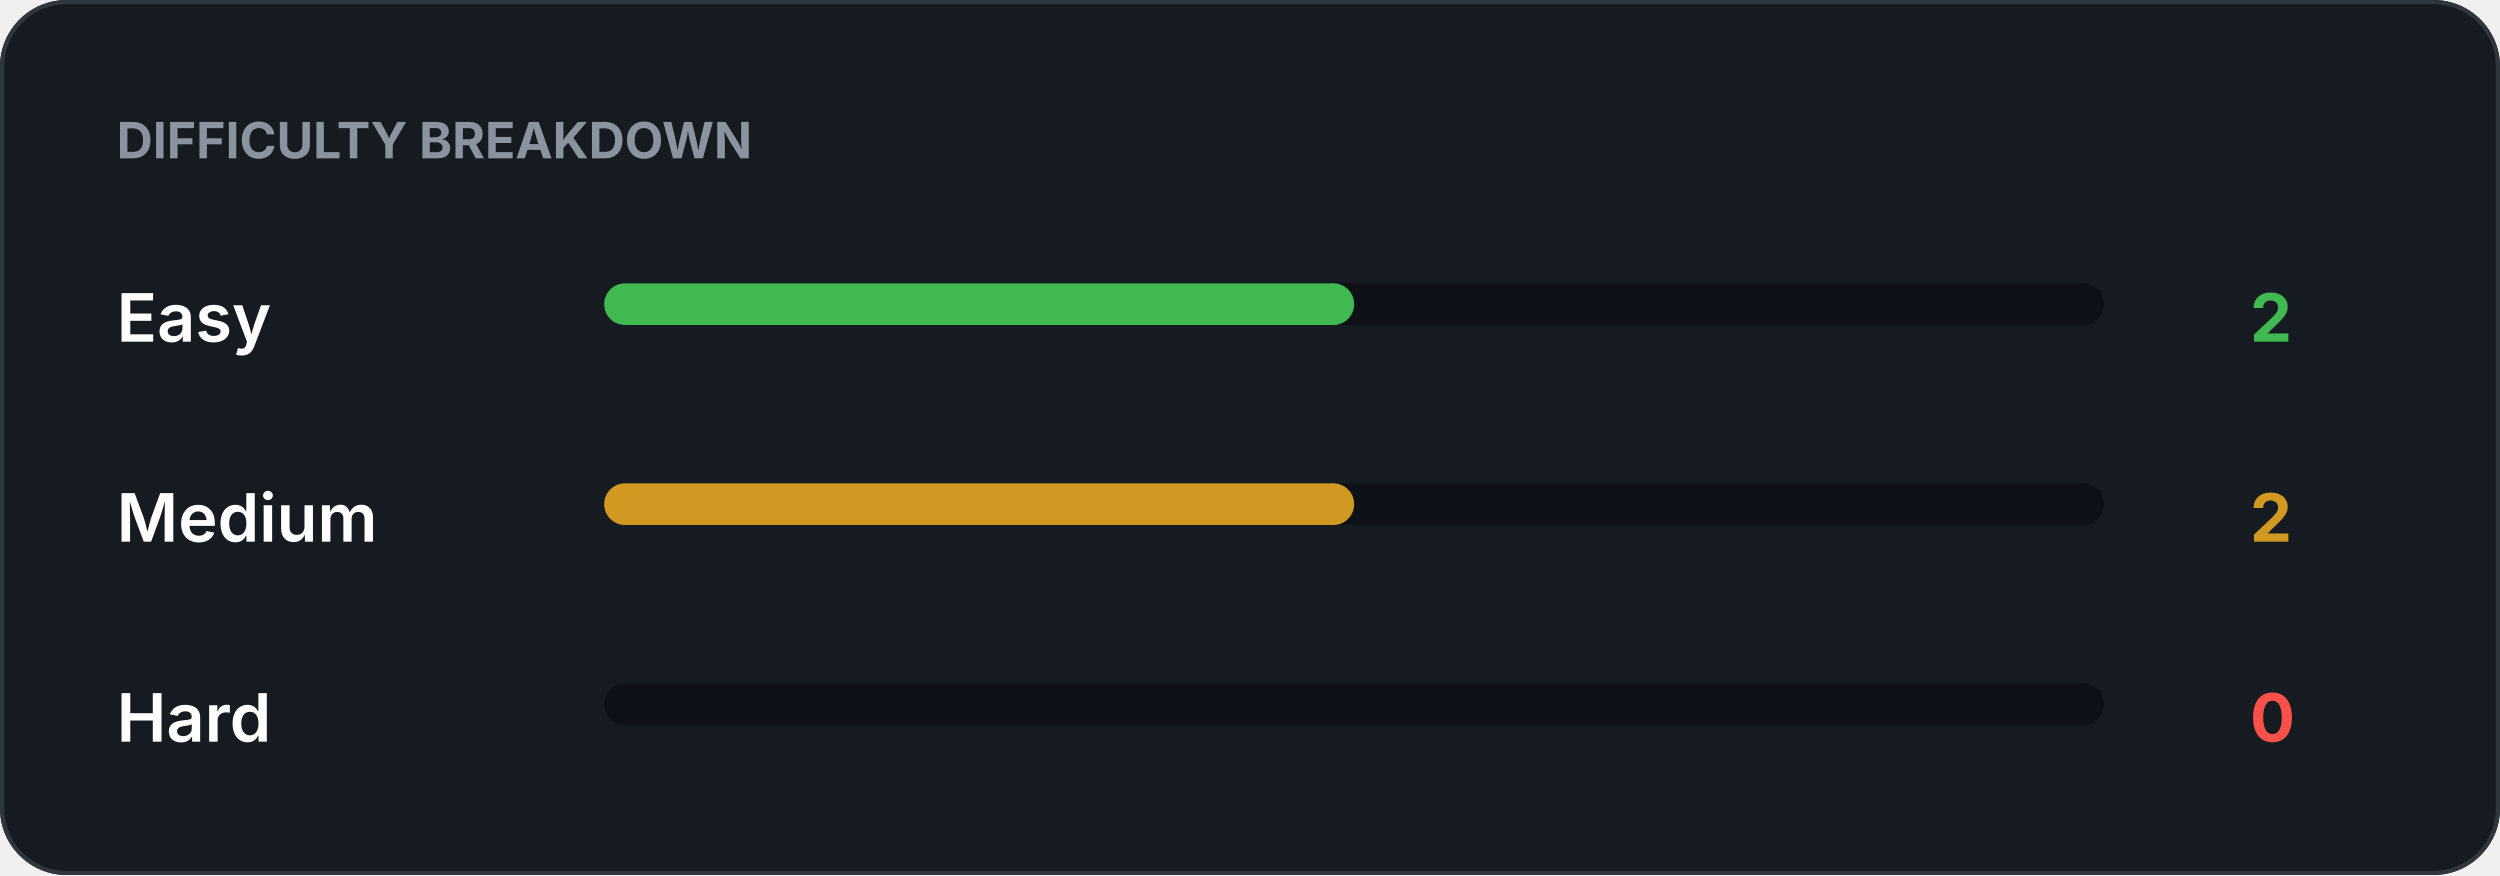
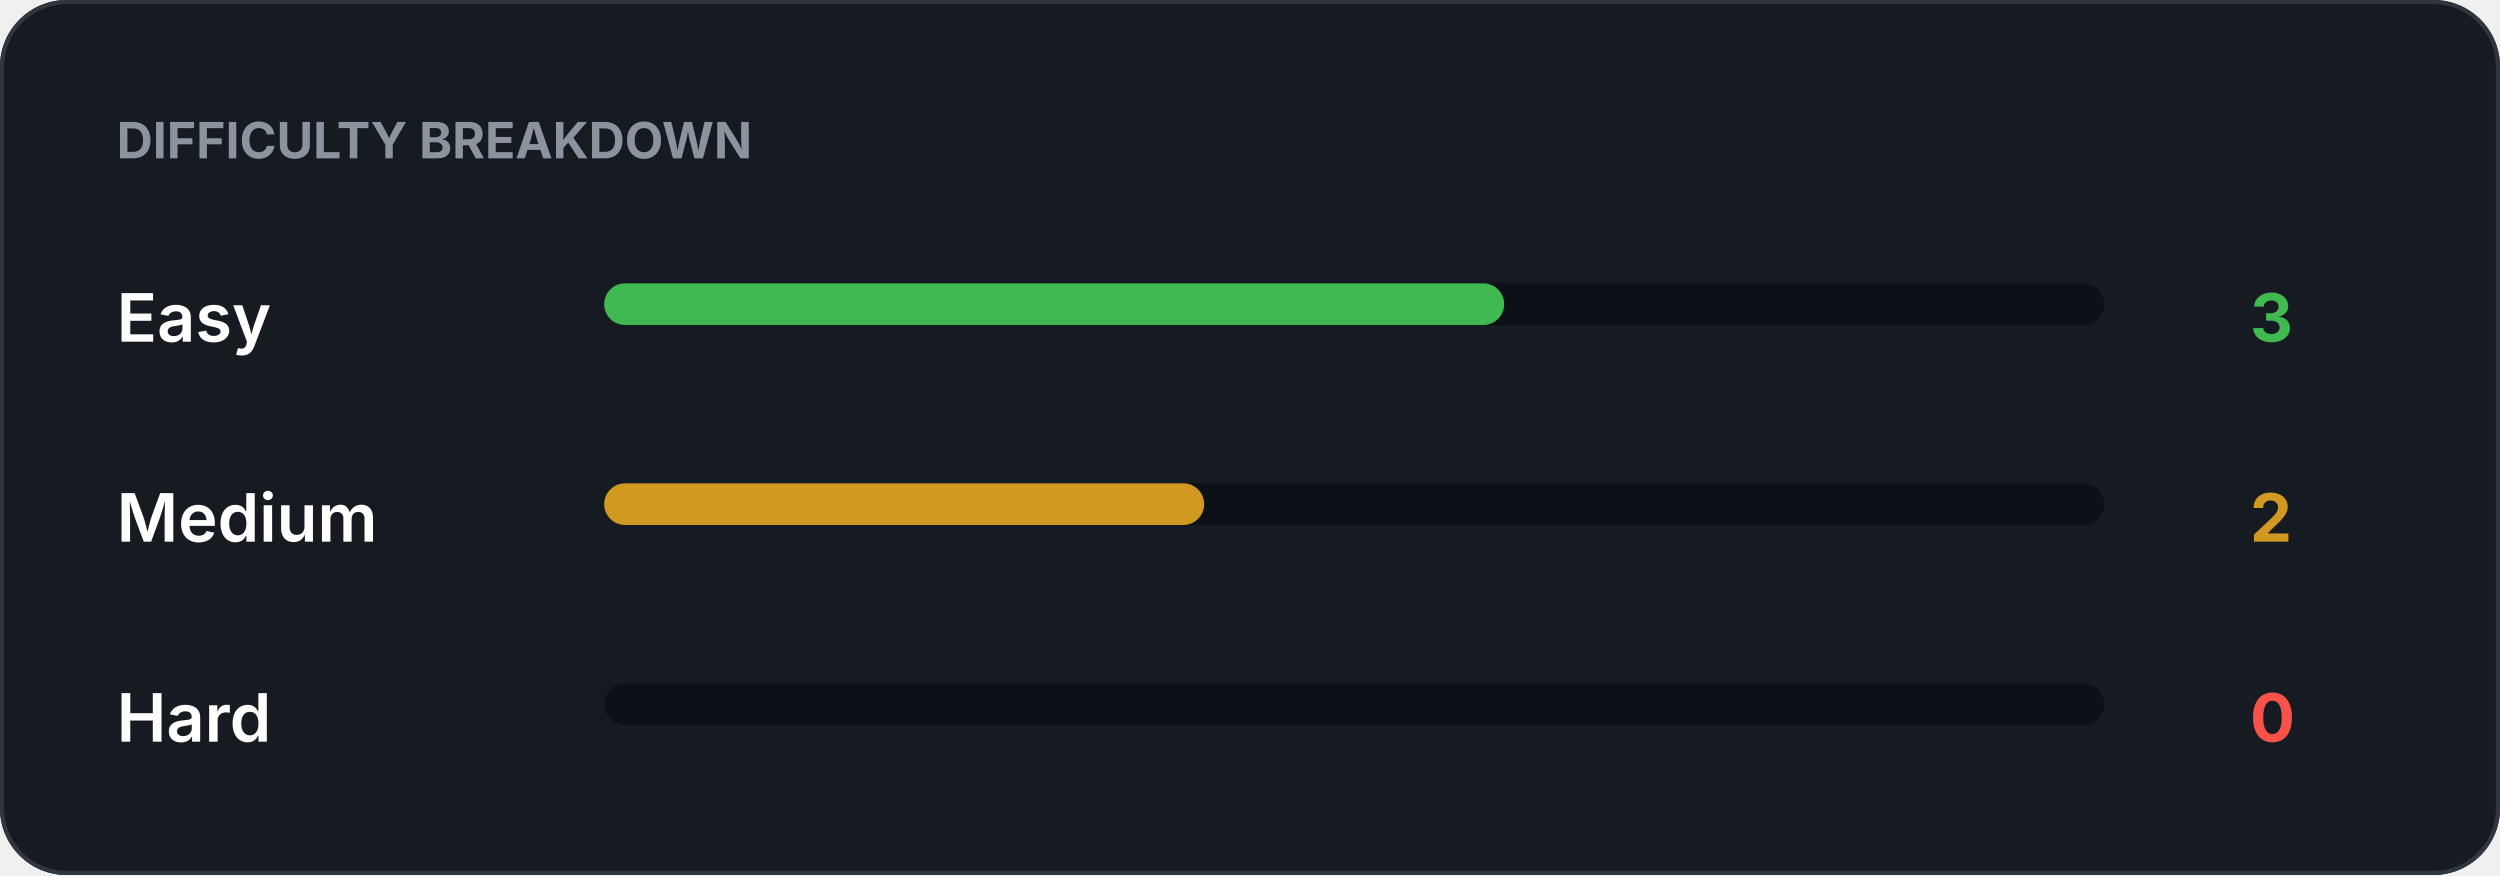
<svg xmlns="http://www.w3.org/2000/svg" width="600" height="210" viewBox="0 0 600 210">
  <rect width="100%" height="100%" rx="16" fill="#161B22" />
  <rect x="0.5" y="0.5" width="599" height="209" rx="15.5" fill="none" stroke="#30363D" />
  <text x="28" y="38" fill="#8B949E" font-family="-apple-system,BlinkMacSystemFont,Segoe UI,sans-serif" font-size="12" font-weight="700">DIFFICULTY BREAKDOWN</text>
  <text x="28" y="82" fill="#FFFFFF" font-family="-apple-system,BlinkMacSystemFont,Segoe UI,sans-serif" font-size="16" font-weight="600">Easy</text>
-   <text x="540" y="82" fill="#3FB950" font-family="-apple-system,BlinkMacSystemFont,Segoe UI,sans-serif" font-size="16" font-weight="700">2</text>
+   <text x="540" y="82" fill="#3FB950" font-family="-apple-system,BlinkMacSystemFont,Segoe UI,sans-serif" font-size="16" font-weight="700">3</text>
  <rect x="145" y="68" width="360" height="10" rx="5" fill="#0D1117" />
-   <rect x="145" y="68" width="180.0" height="10" rx="5" fill="#3FB950" />
+   <rect x="145" y="68" width="216.0" height="10" rx="5" fill="#3FB950" />
  <text x="28" y="130" fill="#FFFFFF" font-family="-apple-system,BlinkMacSystemFont,Segoe UI,sans-serif" font-size="16" font-weight="600">Medium</text>
  <text x="540" y="130" fill="#D29922" font-family="-apple-system,BlinkMacSystemFont,Segoe UI,sans-serif" font-size="16" font-weight="700">2</text>
  <rect x="145" y="116" width="360" height="10" rx="5" fill="#0D1117" />
-   <rect x="145" y="116" width="180.0" height="10" rx="5" fill="#D29922" />
+   <rect x="145" y="116" width="144.0" height="10" rx="5" fill="#D29922" />
  <text x="28" y="178" fill="#FFFFFF" font-family="-apple-system,BlinkMacSystemFont,Segoe UI,sans-serif" font-size="16" font-weight="600">Hard</text>
  <text x="540" y="178" fill="#F85149" font-family="-apple-system,BlinkMacSystemFont,Segoe UI,sans-serif" font-size="16" font-weight="700">0</text>
  <rect x="145" y="164" width="360" height="10" rx="5" fill="#0D1117" />
  <rect x="145" y="164" width="0.0" height="10" rx="5" fill="#F85149" />
</svg>
